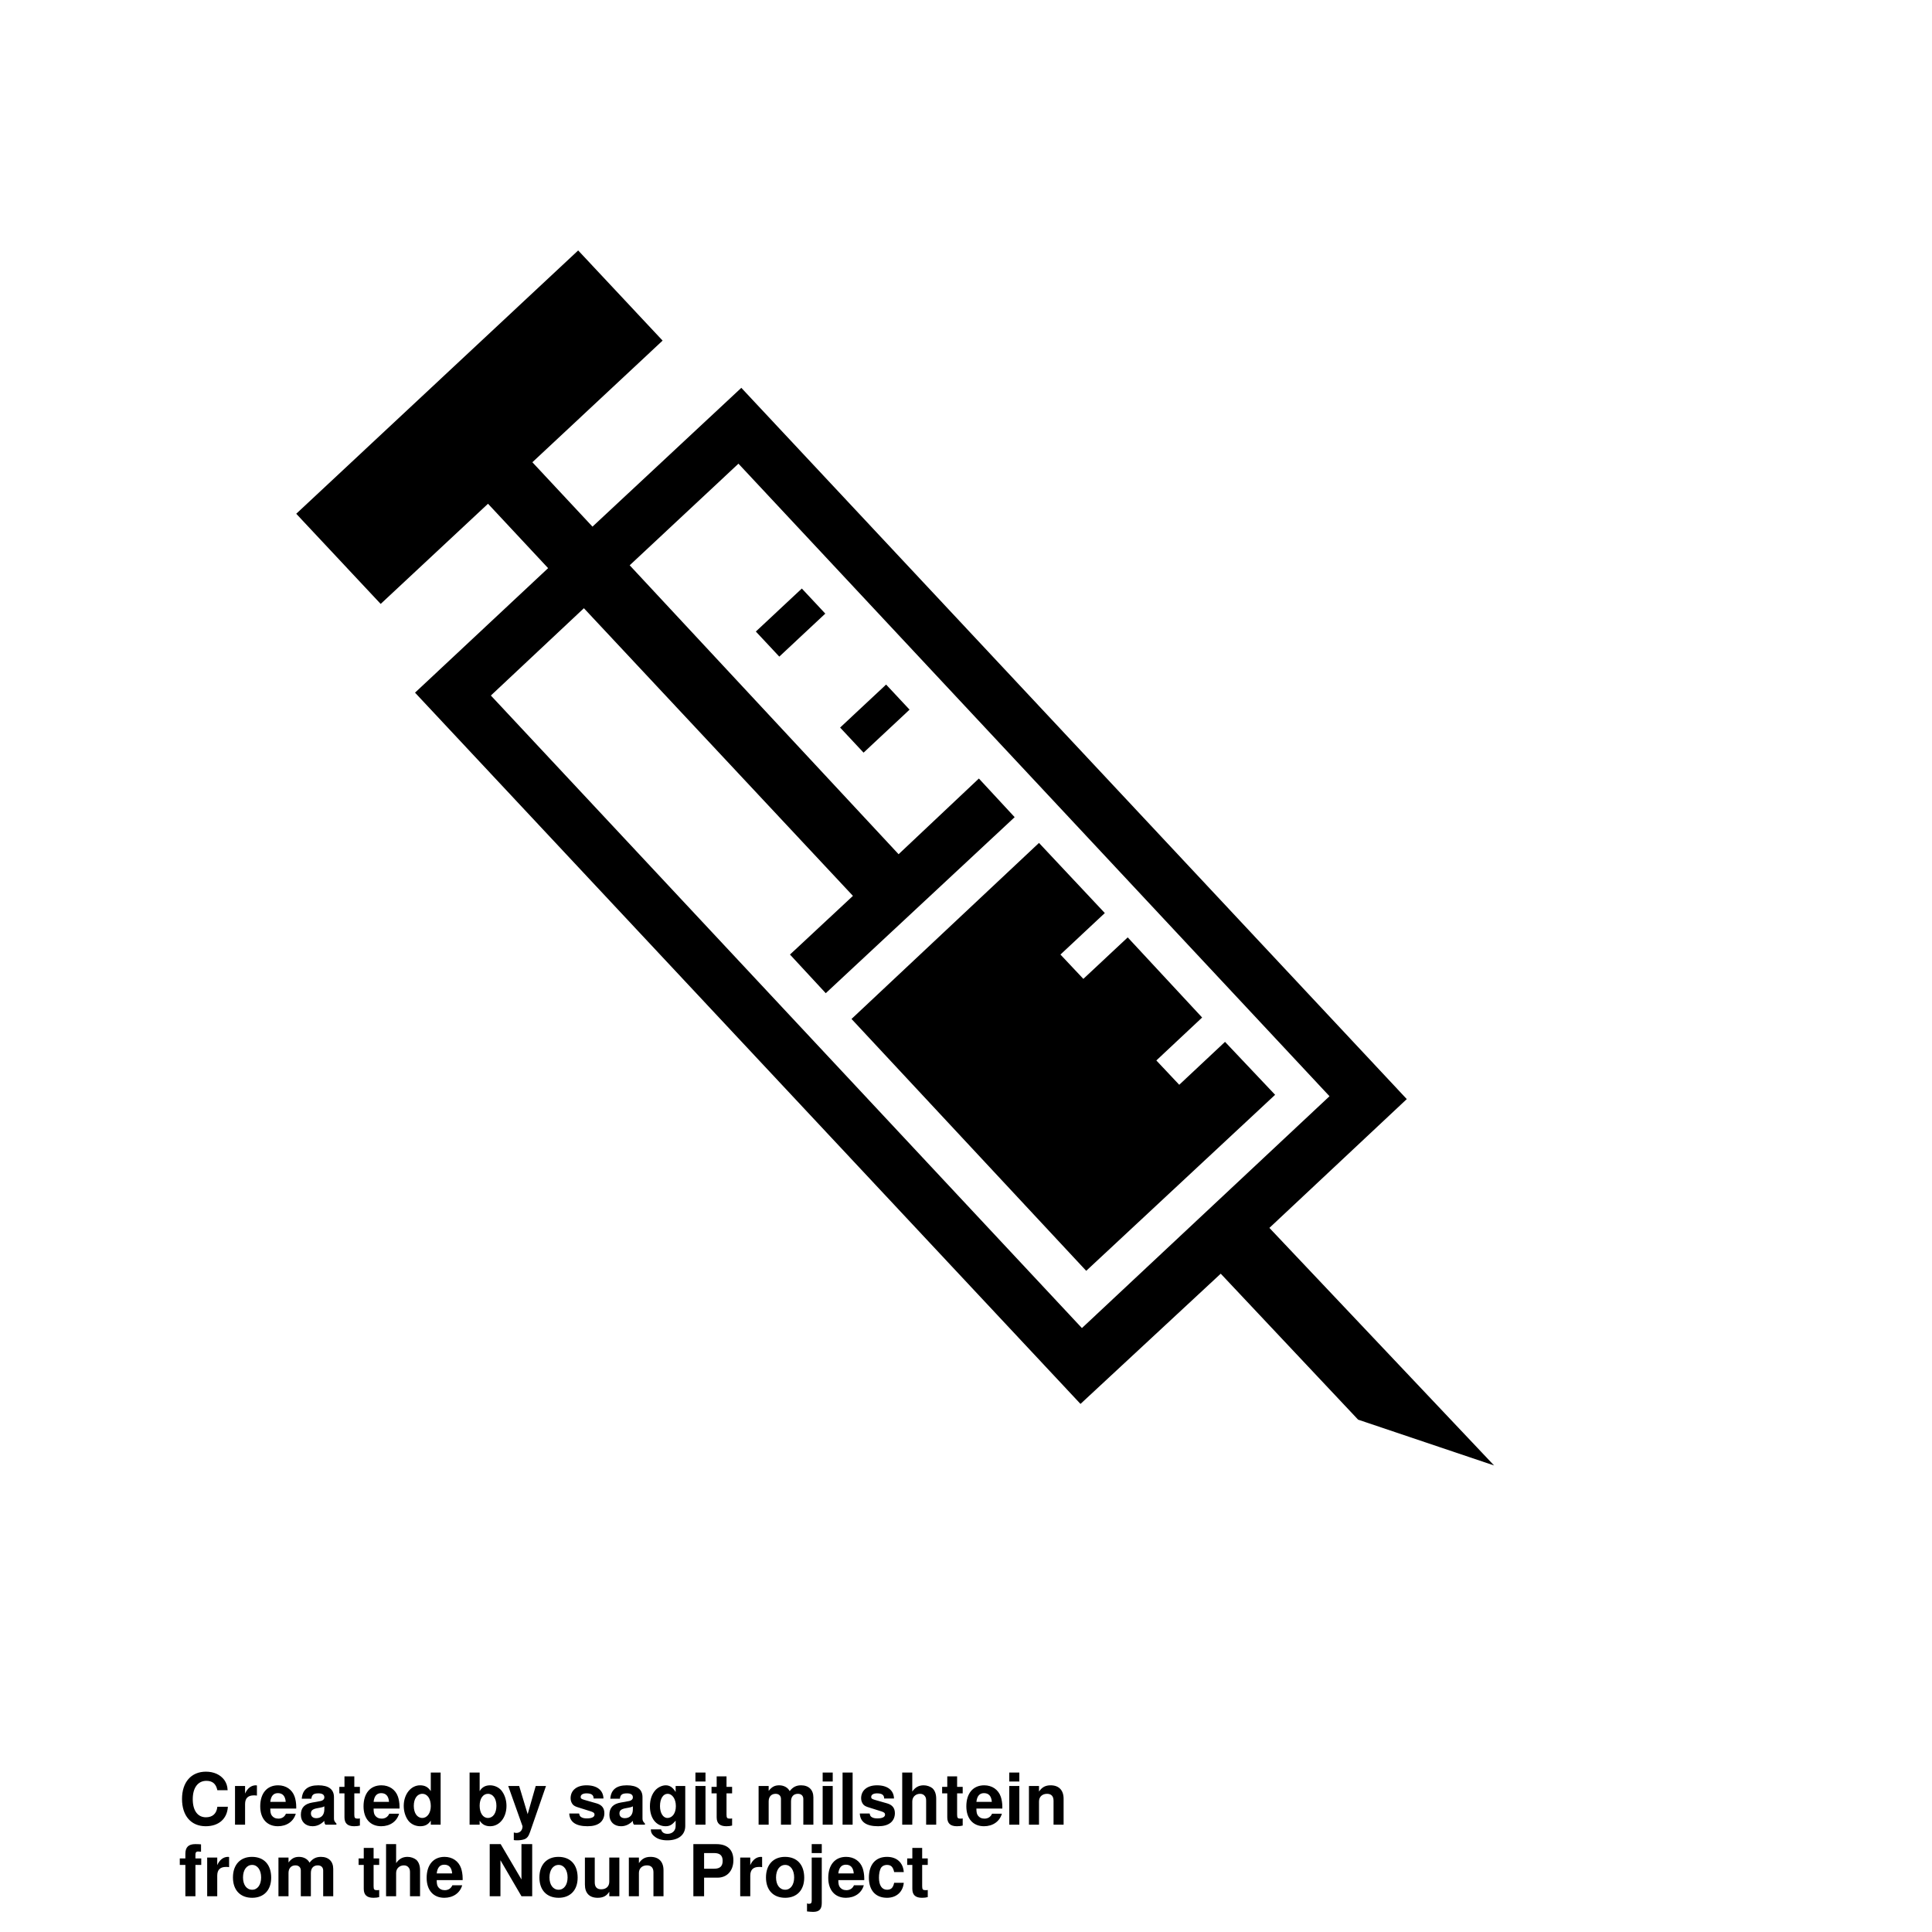
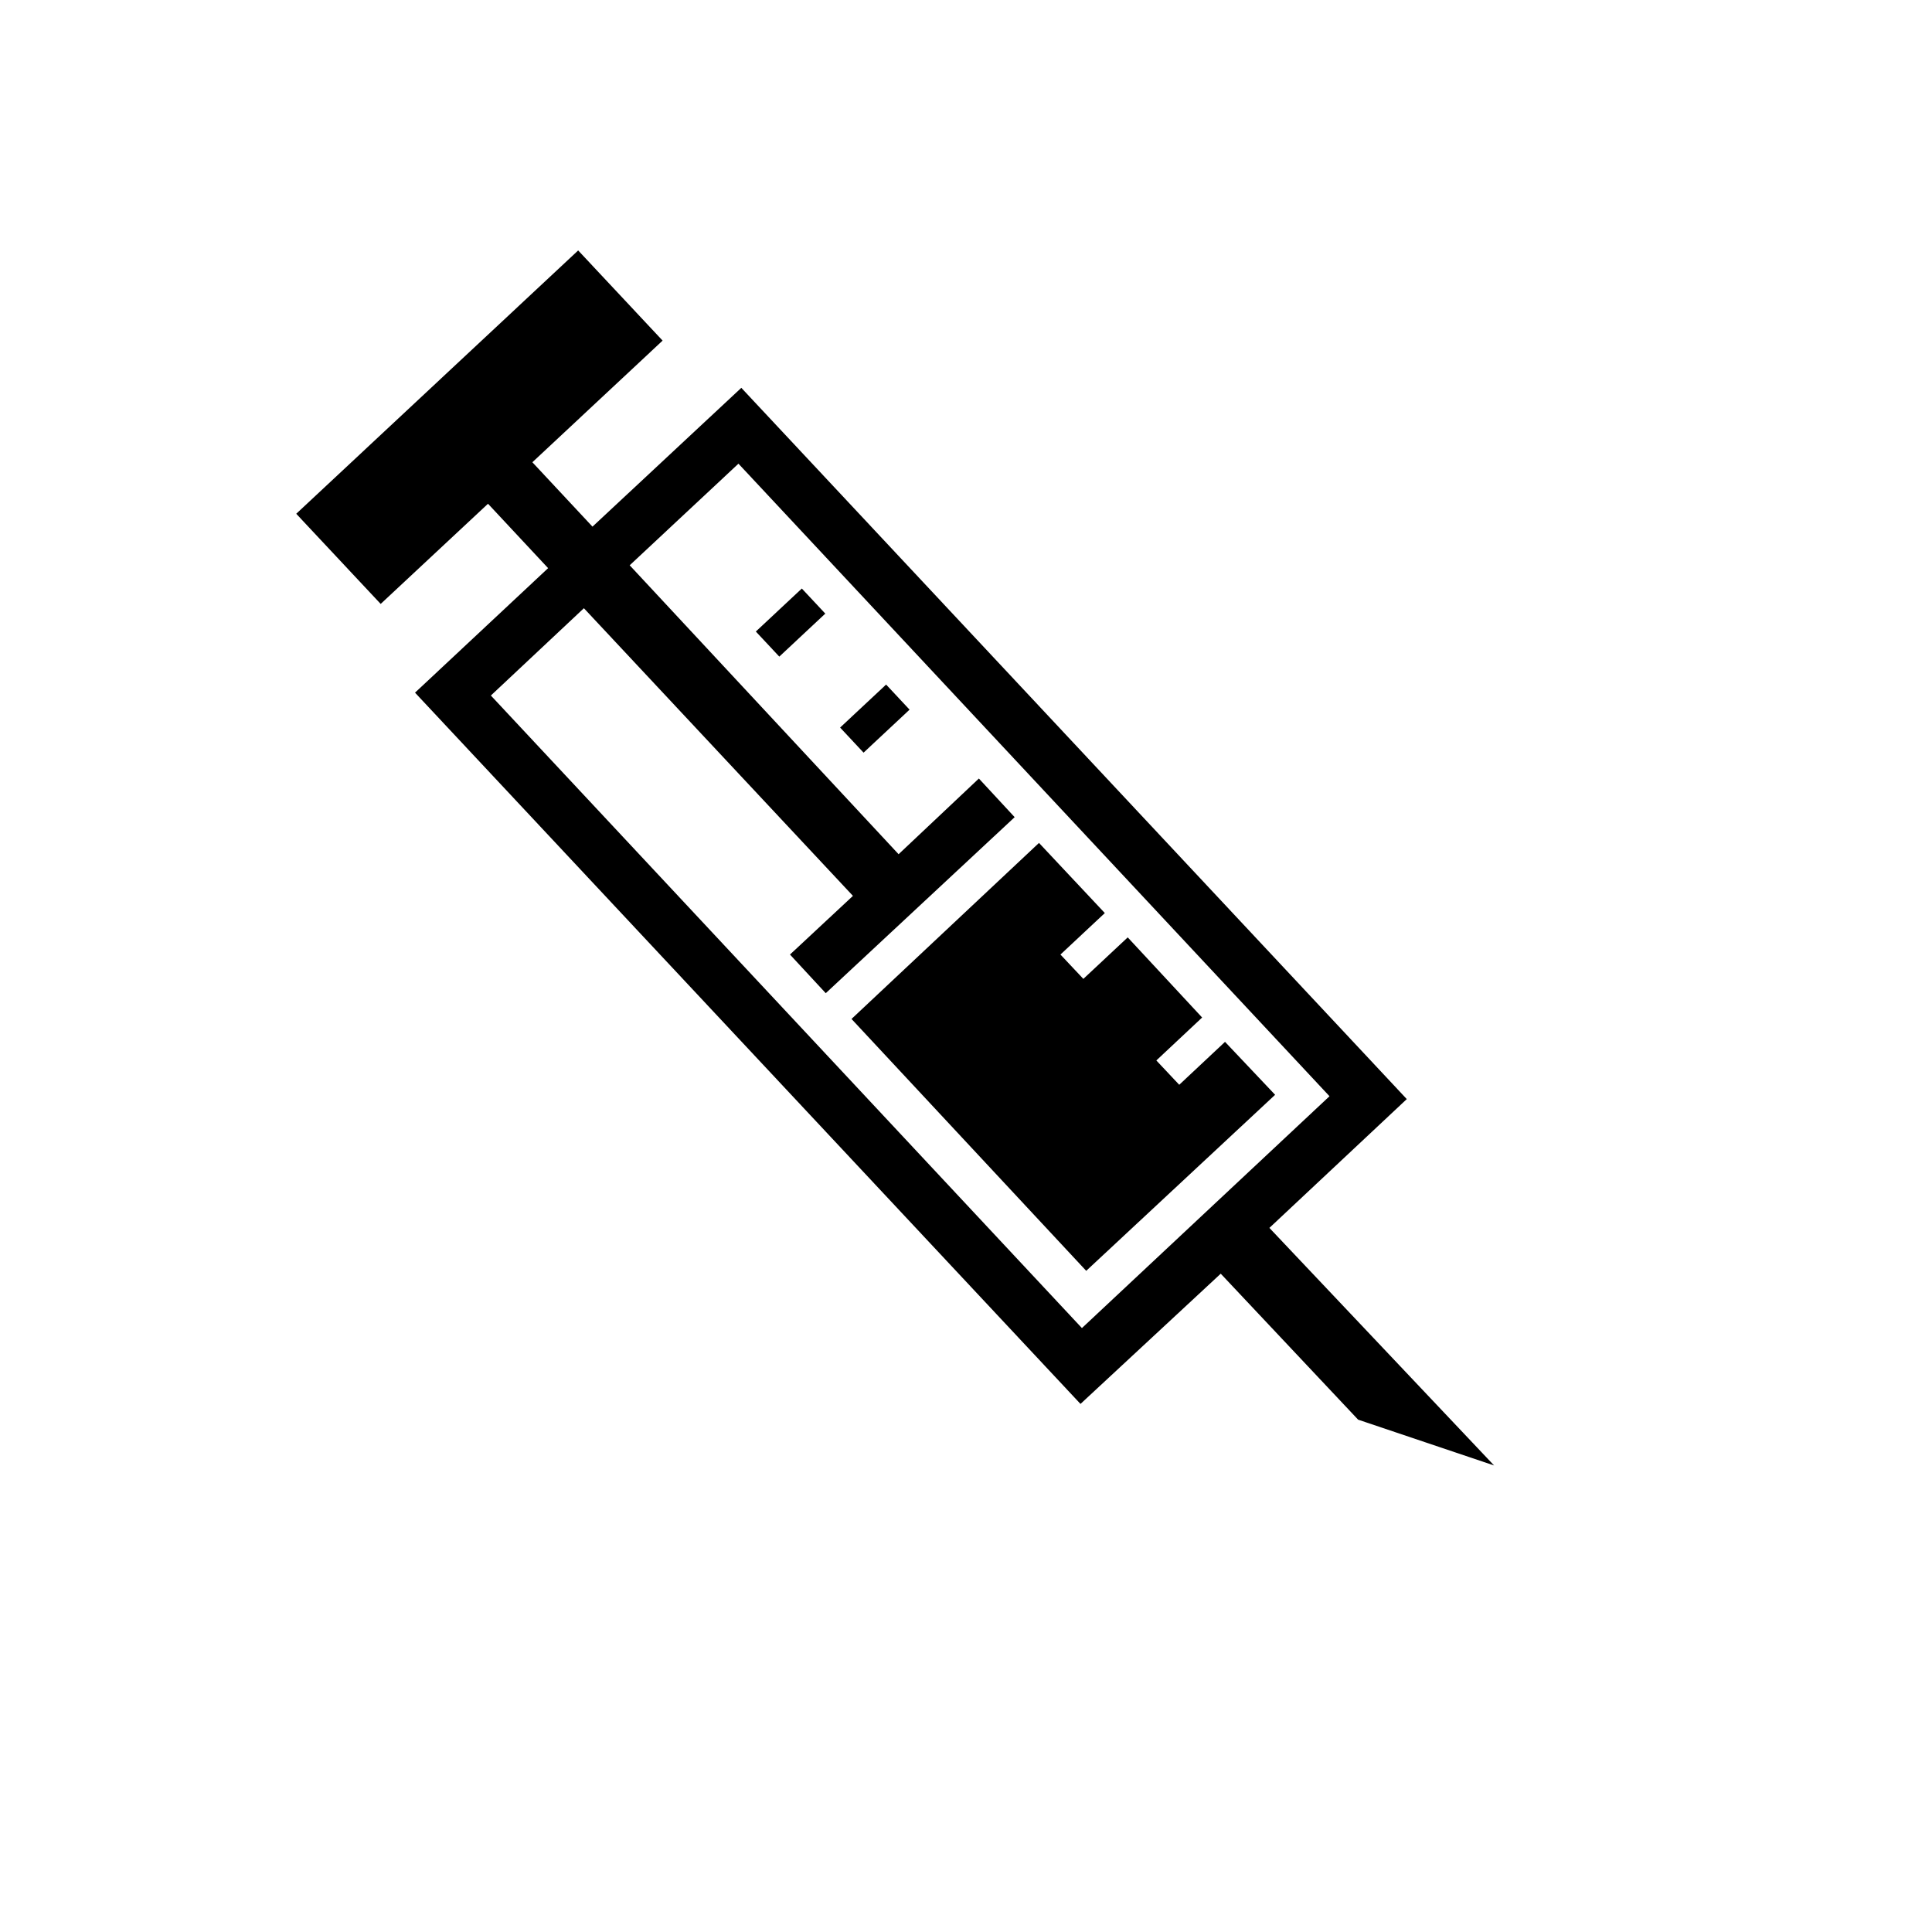
<svg xmlns="http://www.w3.org/2000/svg" version="1.1" id="Layer_3" x="0px" y="0px" viewBox="5.0 -10.0 100.0 135.0" enable-background="new 0 0 100 100" xml:space="preserve" height="100px" width="100px">
  <polygon points="64.7,53.8 61.6,56.7 63.2,58.4 66.3,55.5 71.5,61.1 68.3,64.1 69.9,65.8 73.1,62.8 76.6,66.5 63.4,78.8 47,61.2   60.1,48.9 " />
  <rect x="46.5" y="39.1" transform="matrix(-0.7305 0.6829 -0.6829 -0.7305 111.7262 36.395)" width="4.4" height="2.4" />
  <rect x="40.5" y="32.3" transform="matrix(-0.7304 0.683 -0.683 -0.7304 96.8099 28.8069)" width="4.4" height="2.4" />
  <path d="M76.2,75.8l9.6-9L39.3,17.1l-10.4,9.7l0,0l-4.2-4.5l9.1-8.5l-5.9-6.3L8.2,25.9l5.9,6.3l7.5-7l4.2,4.5l0,0l-9.3,8.7  l46.5,49.7l9.8-9.1l9.6,10.2l9.5,3.2L76.2,75.8z M63.1,82.8L21.8,38.6l6.5-6.1l0,0l18.8,20.1l-4.4,4.1l2.5,2.7l13.2-12.3l-2.5-2.7  l-7,6.6l1.4-1.3L31.5,29.5l0,0l7.6-7.1l41.3,44.2L63.1,82.8z" />
-   <text x="0.0" y="117.5" font-size="5.0" font-weight="bold" font-family="Helvetica Neue, Helvetica, Arial-Unicode, Arial, Sans-serif" fill="#000000">Created by sagit milshtein</text>
-   <text x="0.0" y="122.5" font-size="5.0" font-weight="bold" font-family="Helvetica Neue, Helvetica, Arial-Unicode, Arial, Sans-serif" fill="#000000">from the Noun Project</text>
</svg>
